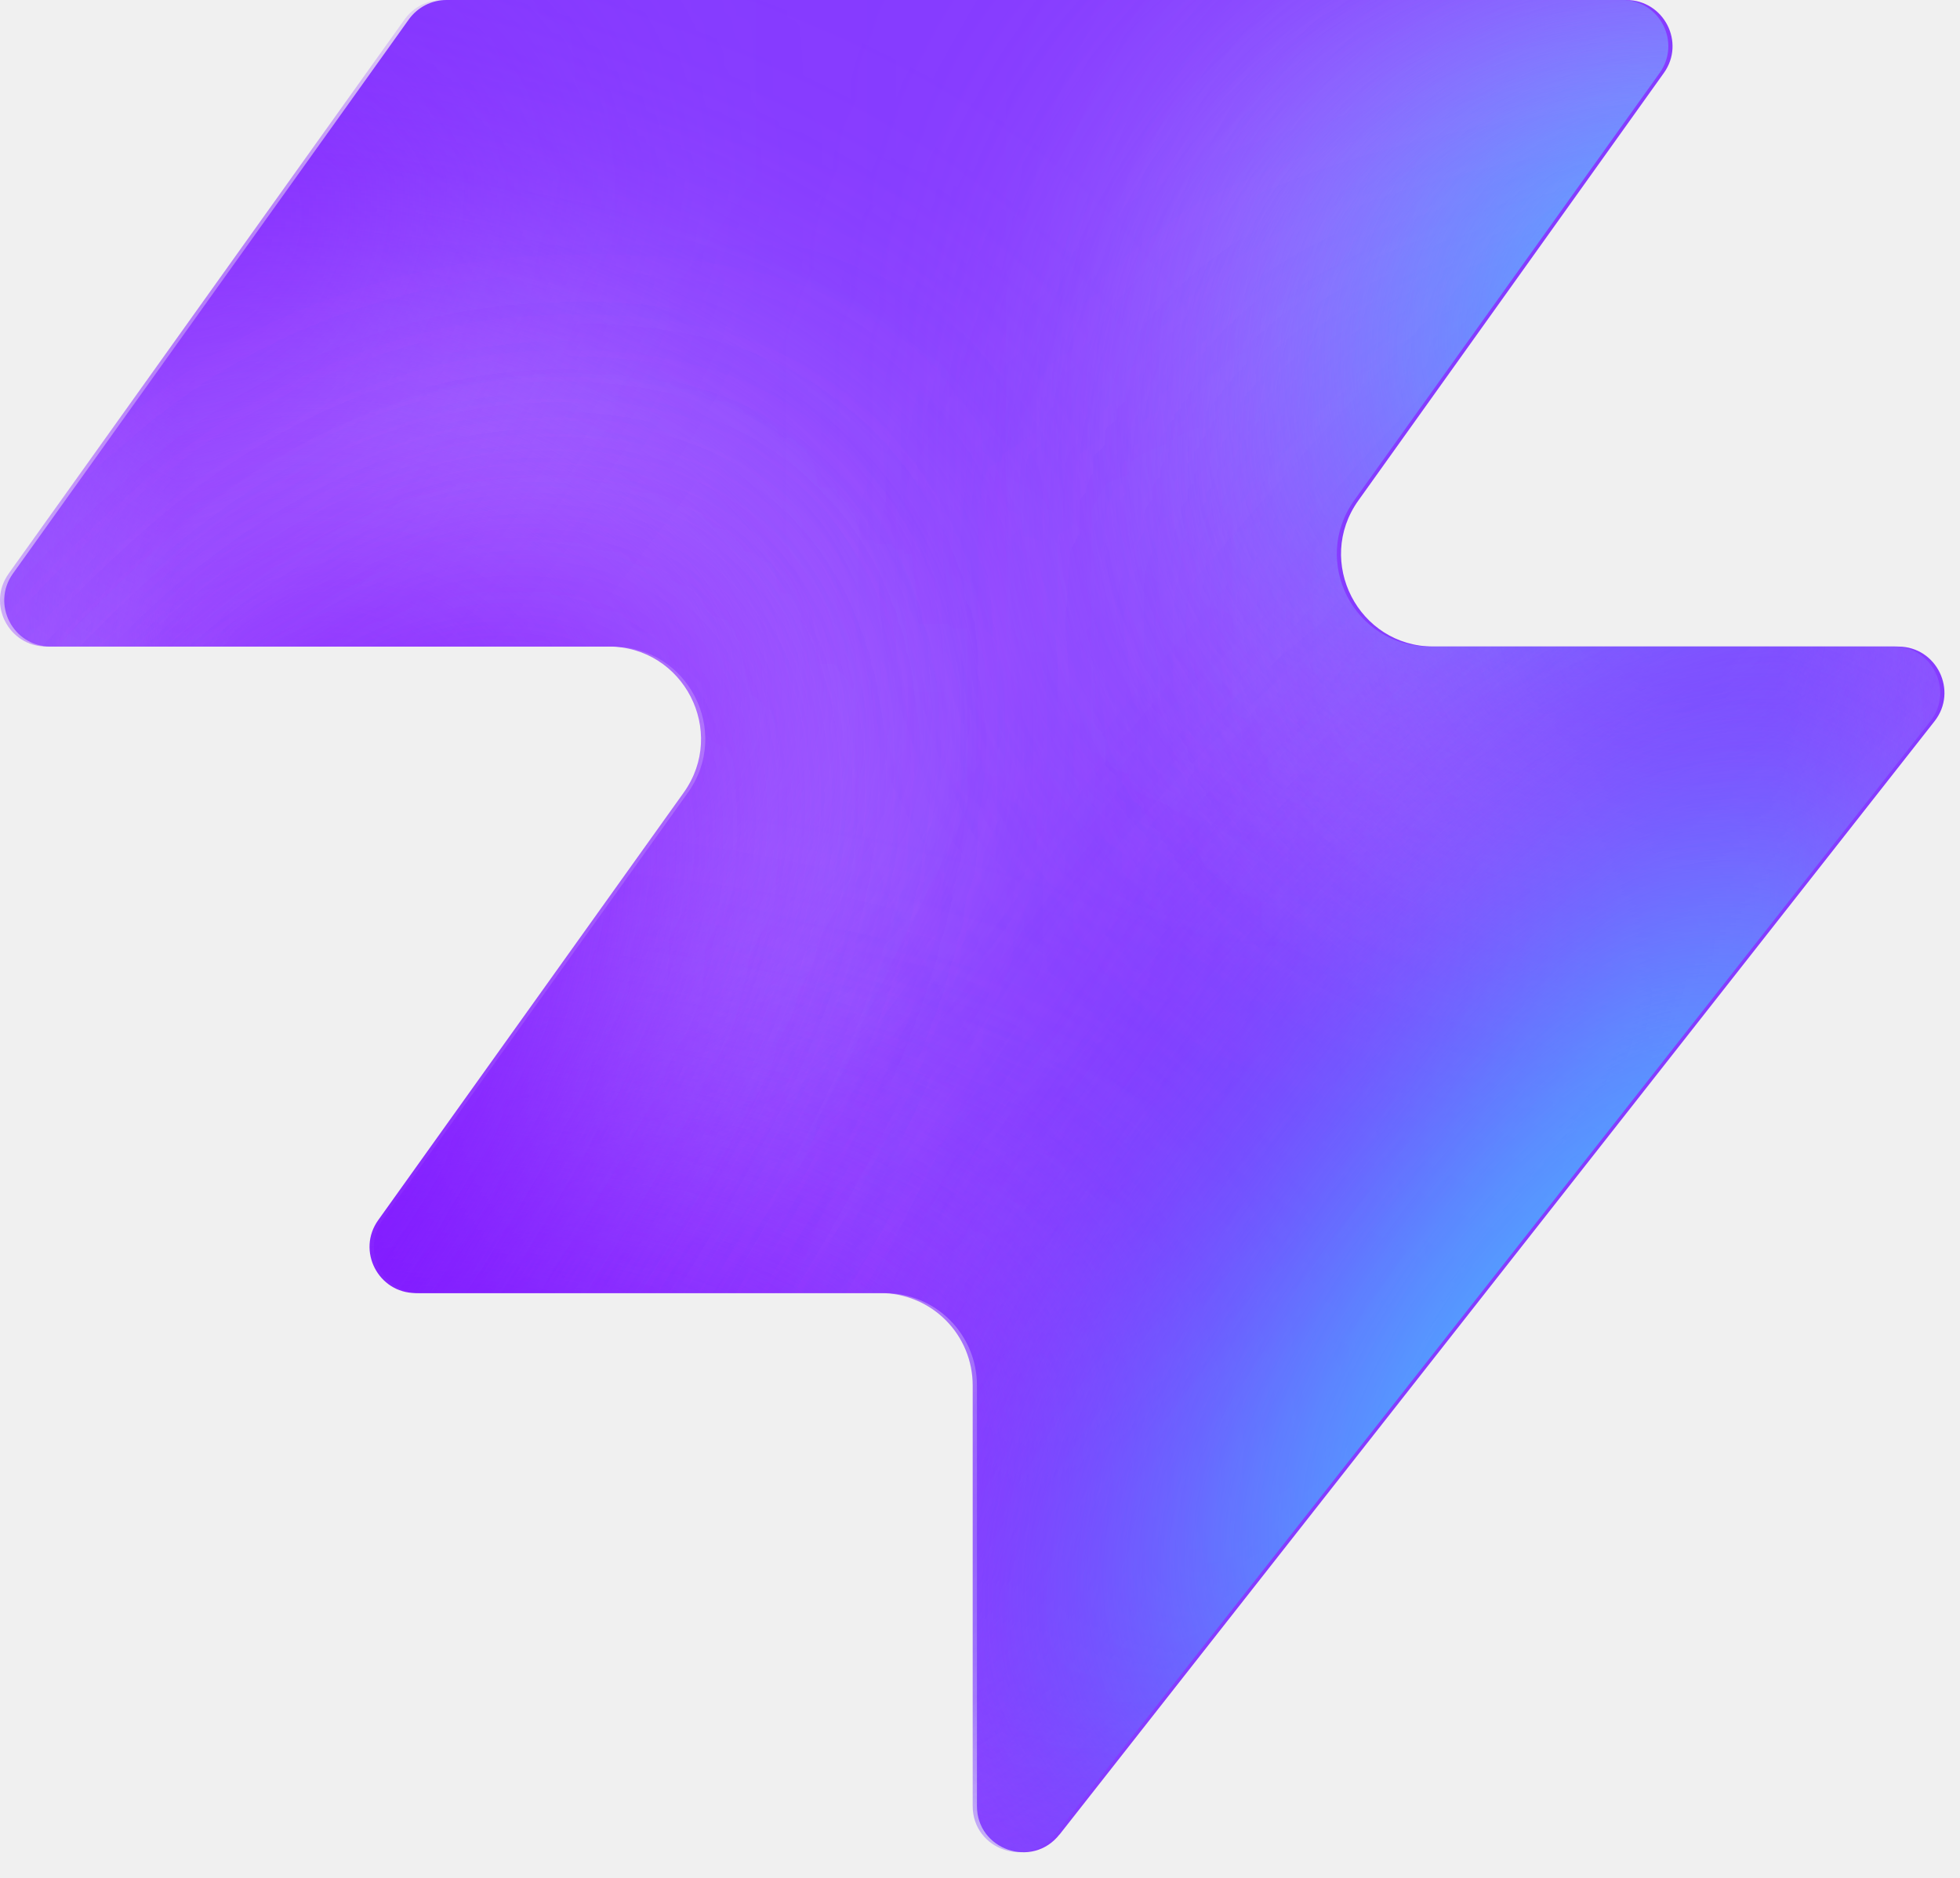
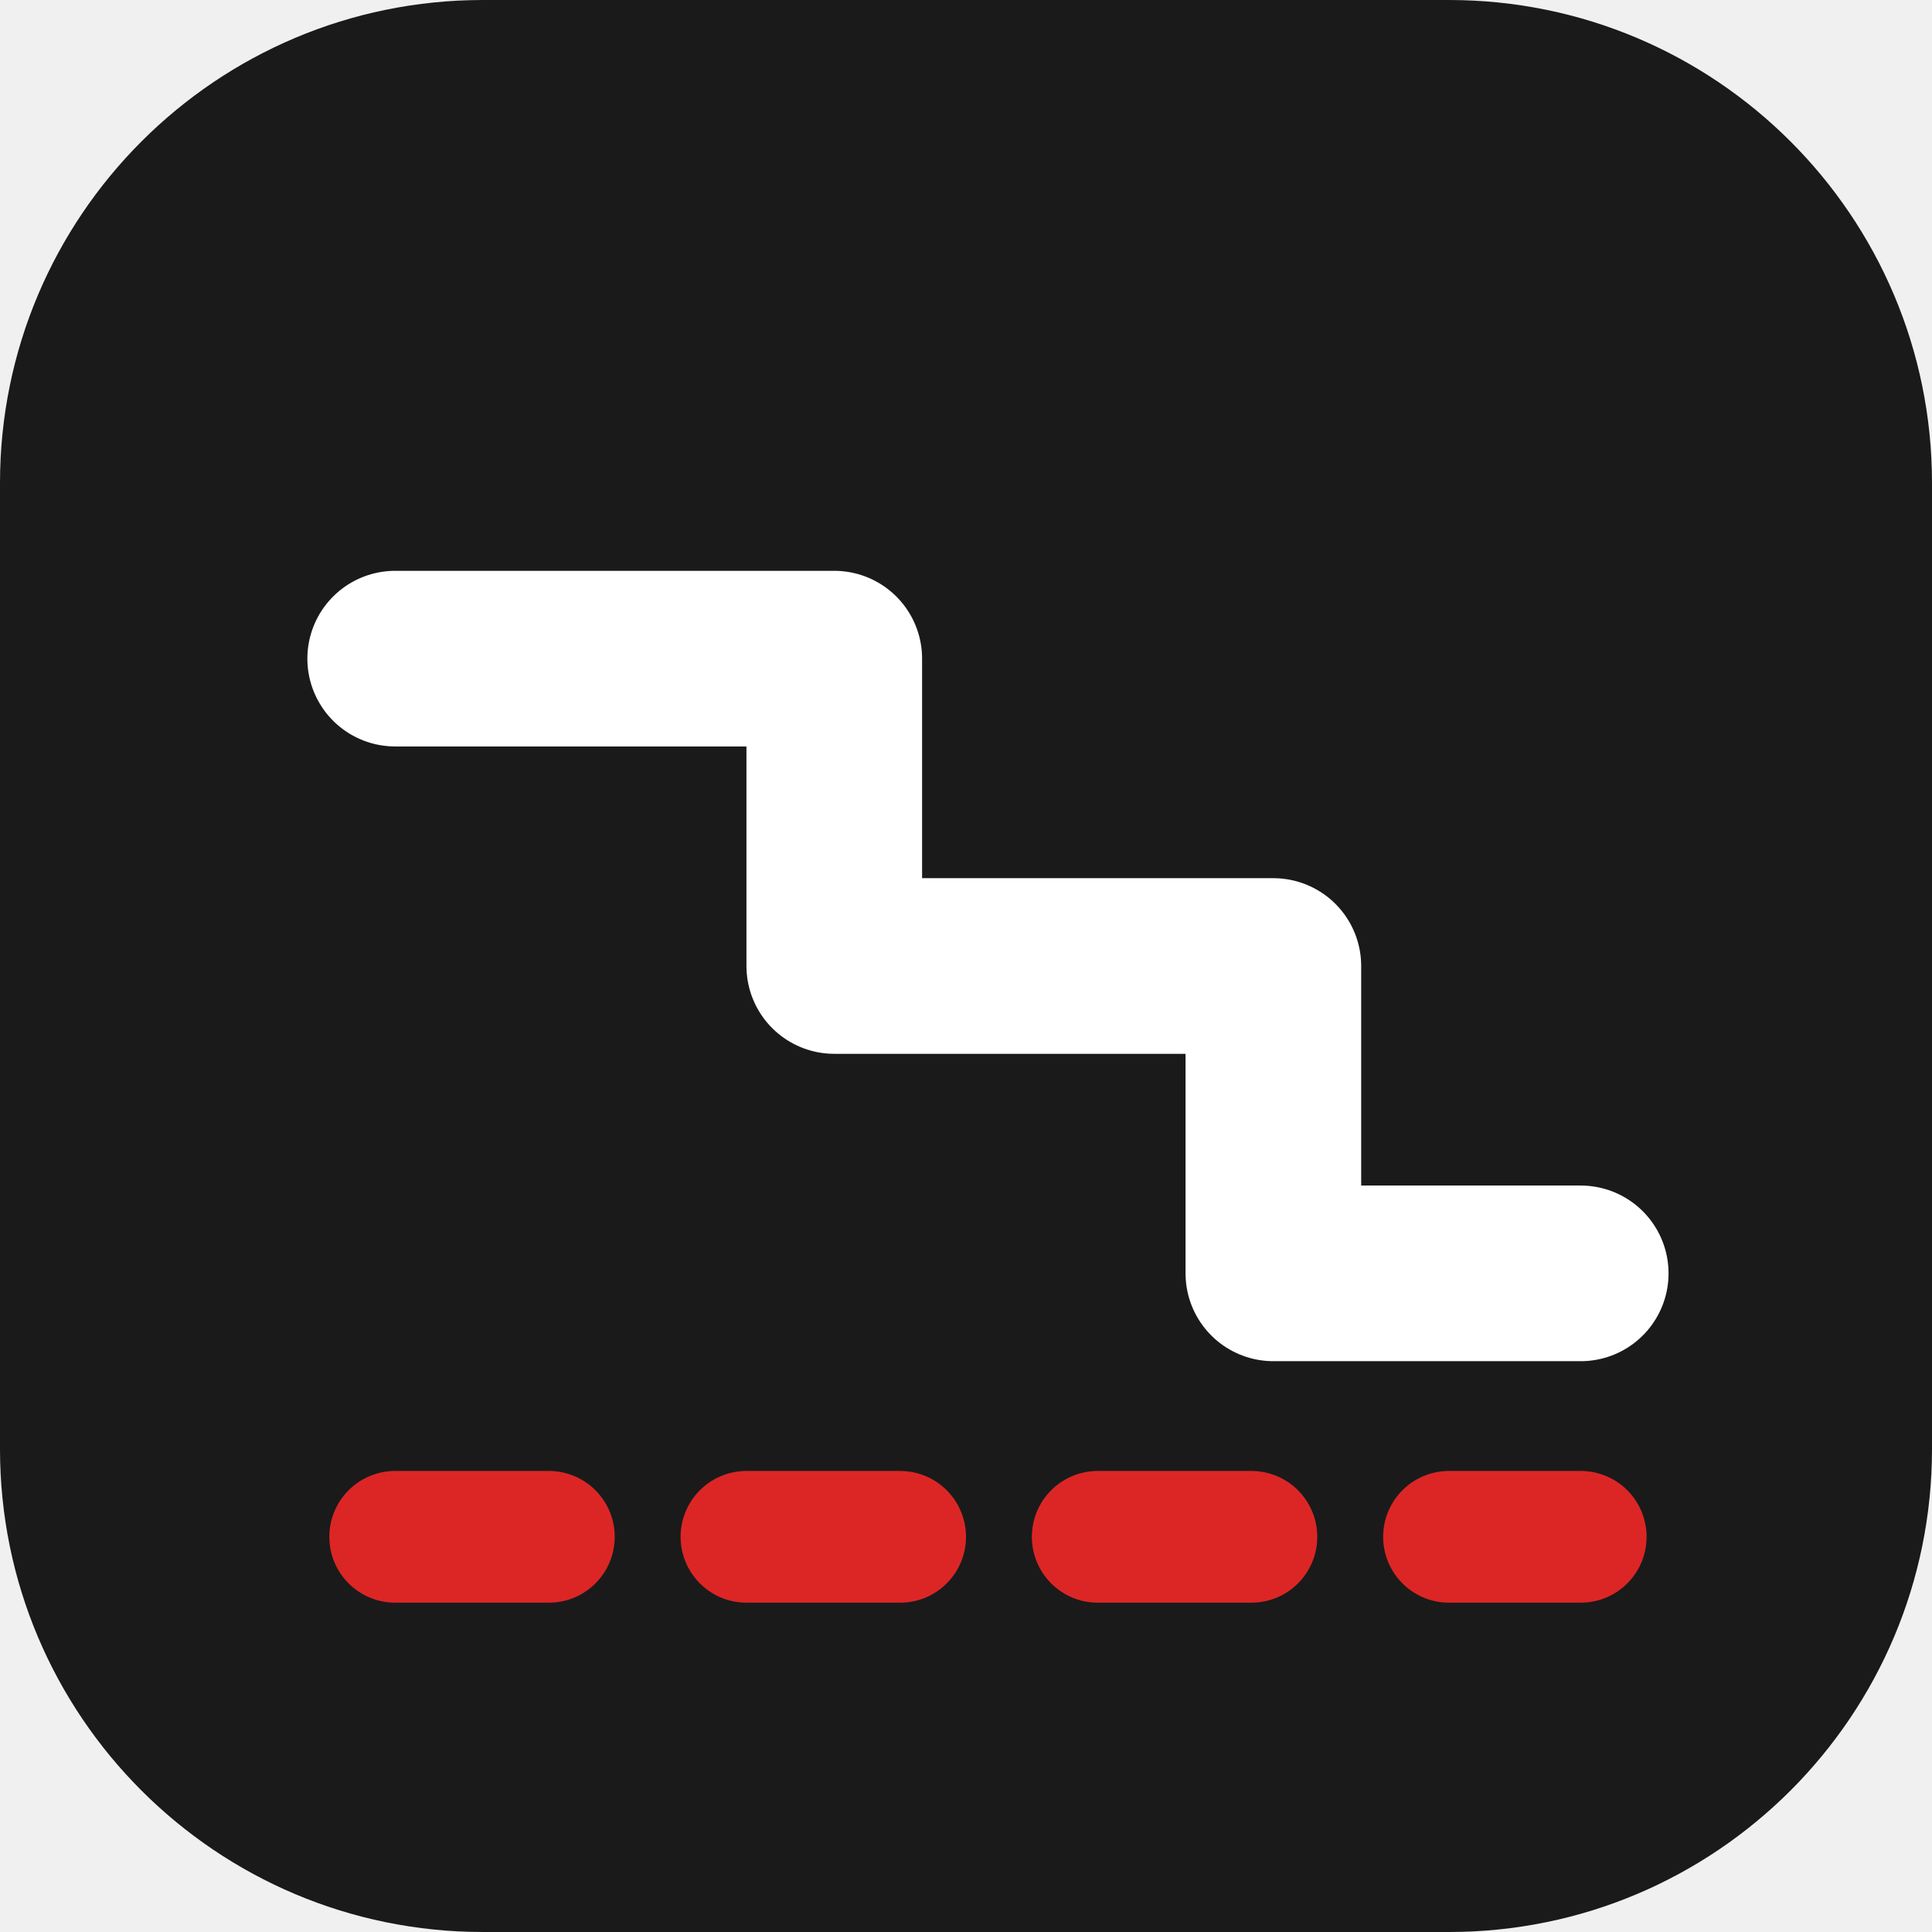
- <svg xmlns="http://www.w3.org/2000/svg" width="48" height="46" fill="none" viewBox="0 0 48 46">
-   <path fill="#863bff" d="M25.946 44.938c-.664.845-2.021.375-2.021-.698V33.937a2.26 2.26 0 0 0-2.262-2.262H10.287c-.92 0-1.456-1.04-.92-1.788l7.48-10.471c1.07-1.497 0-3.578-1.842-3.578H1.237c-.92 0-1.456-1.04-.92-1.788L10.013.474c.214-.297.556-.474.92-.474h28.894c.92 0 1.456 1.04.92 1.788l-7.48 10.471c-1.07 1.498 0 3.579 1.842 3.579h11.377c.943 0 1.473 1.088.89 1.83L25.947 44.94z" style="fill:#863bff;fill:color(display-p3 .525 .23 1);fill-opacity:1" />
-   <mask id="a" width="48" height="46" x="0" y="0" maskUnits="userSpaceOnUse" style="mask-type:alpha">
-     <path fill="#000" d="M25.842 44.938c-.664.844-2.021.375-2.021-.698V33.937a2.26 2.26 0 0 0-2.262-2.262H10.183c-.92 0-1.456-1.04-.92-1.788l7.48-10.471c1.07-1.498 0-3.579-1.842-3.579H1.133c-.92 0-1.456-1.04-.92-1.787L9.91.473c.214-.297.556-.474.92-.474h28.894c.92 0 1.456 1.04.92 1.788l-7.48 10.471c-1.07 1.498 0 3.578 1.842 3.578h11.377c.943 0 1.473 1.088.89 1.832L25.843 44.94z" style="fill:#000;fill-opacity:1" />
-   </mask>
-   <g mask="url(#a)">
-     <g filter="url(#b)">
-       <ellipse cx="5.508" cy="14.704" fill="#ede6ff" rx="5.508" ry="14.704" style="fill:#ede6ff;fill:color(display-p3 .927 .903 1);fill-opacity:1" transform="matrix(.00324 1 1 -.00324 -4.47 31.516)" />
-     </g>
-     <g filter="url(#c)">
-       <ellipse cx="10.399" cy="29.851" fill="#ede6ff" rx="10.399" ry="29.851" style="fill:#ede6ff;fill:color(display-p3 .927 .903 1);fill-opacity:1" transform="matrix(.00324 1 1 -.00324 -39.328 7.883)" />
-     </g>
-     <g filter="url(#d)">
-       <ellipse cx="5.508" cy="30.487" fill="#7e14ff" rx="5.508" ry="30.487" style="fill:#7e14ff;fill:color(display-p3 .492 .077 1);fill-opacity:1" transform="rotate(89.814 -25.913 -14.639)scale(1 -1)" />
-     </g>
-     <g filter="url(#e)">
-       <ellipse cx="5.508" cy="30.599" fill="#7e14ff" rx="5.508" ry="30.599" style="fill:#7e14ff;fill:color(display-p3 .492 .077 1);fill-opacity:1" transform="rotate(89.814 -32.644 -3.334)scale(1 -1)" />
-     </g>
-     <g filter="url(#f)">
-       <ellipse cx="5.508" cy="30.599" fill="#7e14ff" rx="5.508" ry="30.599" style="fill:#7e14ff;fill:color(display-p3 .492 .077 1);fill-opacity:1" transform="matrix(.00324 1 1 -.00324 -34.34 30.47)" />
-     </g>
-     <g filter="url(#g)">
-       <ellipse cx="14.072" cy="22.078" fill="#ede6ff" rx="14.072" ry="22.078" style="fill:#ede6ff;fill:color(display-p3 .927 .903 1);fill-opacity:1" transform="rotate(93.35 24.506 48.493)scale(-1 1)" />
-     </g>
-     <g filter="url(#h)">
-       <ellipse cx="3.47" cy="21.501" fill="#7e14ff" rx="3.47" ry="21.501" style="fill:#7e14ff;fill:color(display-p3 .492 .077 1);fill-opacity:1" transform="rotate(89.009 28.708 47.59)scale(-1 1)" />
-     </g>
-     <g filter="url(#i)">
-       <ellipse cx="3.47" cy="21.501" fill="#7e14ff" rx="3.47" ry="21.501" style="fill:#7e14ff;fill:color(display-p3 .492 .077 1);fill-opacity:1" transform="rotate(89.009 28.708 47.59)scale(-1 1)" />
-     </g>
-     <g filter="url(#j)">
-       <ellipse cx=".387" cy="8.972" fill="#7e14ff" rx="4.407" ry="29.108" style="fill:#7e14ff;fill:color(display-p3 .492 .077 1);fill-opacity:1" transform="rotate(39.51 .387 8.972)" />
-     </g>
-     <g filter="url(#k)">
-       <ellipse cx="47.523" cy="-6.092" fill="#7e14ff" rx="4.407" ry="29.108" style="fill:#7e14ff;fill:color(display-p3 .492 .077 1);fill-opacity:1" transform="rotate(37.892 47.523 -6.092)" />
-     </g>
-     <g filter="url(#l)">
-       <ellipse cx="41.412" cy="6.333" fill="#47bfff" rx="5.971" ry="9.665" style="fill:#47bfff;fill:color(display-p3 .28 .748 1);fill-opacity:1" transform="rotate(37.892 41.412 6.333)" />
-     </g>
-     <g filter="url(#m)">
-       <ellipse cx="-1.879" cy="38.332" fill="#7e14ff" rx="4.407" ry="29.108" style="fill:#7e14ff;fill:color(display-p3 .492 .077 1);fill-opacity:1" transform="rotate(37.892 -1.88 38.332)" />
-     </g>
-     <g filter="url(#n)">
-       <ellipse cx="-1.879" cy="38.332" fill="#7e14ff" rx="4.407" ry="29.108" style="fill:#7e14ff;fill:color(display-p3 .492 .077 1);fill-opacity:1" transform="rotate(37.892 -1.88 38.332)" />
-     </g>
-     <g filter="url(#o)">
-       <ellipse cx="35.651" cy="29.907" fill="#7e14ff" rx="4.407" ry="29.108" style="fill:#7e14ff;fill:color(display-p3 .492 .077 1);fill-opacity:1" transform="rotate(37.892 35.651 29.907)" />
-     </g>
-     <g filter="url(#p)">
-       <ellipse cx="38.418" cy="32.4" fill="#47bfff" rx="5.971" ry="15.297" style="fill:#47bfff;fill:color(display-p3 .28 .748 1);fill-opacity:1" transform="rotate(37.892 38.418 32.4)" />
-     </g>
-   </g>
-   <defs>
-     <filter id="b" width="60.045" height="41.654" x="-19.77" y="16.149" color-interpolation-filters="sRGB" filterUnits="userSpaceOnUse">
-       <feFlood flood-opacity="0" result="BackgroundImageFix" />
-       <feBlend in="SourceGraphic" in2="BackgroundImageFix" result="shape" />
-       <feGaussianBlur result="effect1_foregroundBlur_2002_17158" stdDeviation="7.659" />
-     </filter>
-     <filter id="c" width="90.34" height="51.437" x="-54.613" y="-7.533" color-interpolation-filters="sRGB" filterUnits="userSpaceOnUse">
-       <feFlood flood-opacity="0" result="BackgroundImageFix" />
-       <feBlend in="SourceGraphic" in2="BackgroundImageFix" result="shape" />
-       <feGaussianBlur result="effect1_foregroundBlur_2002_17158" stdDeviation="7.659" />
-     </filter>
-     <filter id="d" width="79.355" height="29.4" x="-49.64" y="2.03" color-interpolation-filters="sRGB" filterUnits="userSpaceOnUse">
-       <feFlood flood-opacity="0" result="BackgroundImageFix" />
-       <feBlend in="SourceGraphic" in2="BackgroundImageFix" result="shape" />
-       <feGaussianBlur result="effect1_foregroundBlur_2002_17158" stdDeviation="4.596" />
-     </filter>
-     <filter id="e" width="79.579" height="29.4" x="-45.045" y="20.029" color-interpolation-filters="sRGB" filterUnits="userSpaceOnUse">
-       <feFlood flood-opacity="0" result="BackgroundImageFix" />
-       <feBlend in="SourceGraphic" in2="BackgroundImageFix" result="shape" />
-       <feGaussianBlur result="effect1_foregroundBlur_2002_17158" stdDeviation="4.596" />
-     </filter>
-     <filter id="f" width="79.579" height="29.4" x="-43.513" y="21.178" color-interpolation-filters="sRGB" filterUnits="userSpaceOnUse">
-       <feFlood flood-opacity="0" result="BackgroundImageFix" />
-       <feBlend in="SourceGraphic" in2="BackgroundImageFix" result="shape" />
-       <feGaussianBlur result="effect1_foregroundBlur_2002_17158" stdDeviation="4.596" />
-     </filter>
-     <filter id="g" width="74.749" height="58.852" x="15.756" y="-17.901" color-interpolation-filters="sRGB" filterUnits="userSpaceOnUse">
-       <feFlood flood-opacity="0" result="BackgroundImageFix" />
-       <feBlend in="SourceGraphic" in2="BackgroundImageFix" result="shape" />
-       <feGaussianBlur result="effect1_foregroundBlur_2002_17158" stdDeviation="7.659" />
-     </filter>
-     <filter id="h" width="61.377" height="25.362" x="23.548" y="2.284" color-interpolation-filters="sRGB" filterUnits="userSpaceOnUse">
-       <feFlood flood-opacity="0" result="BackgroundImageFix" />
-       <feBlend in="SourceGraphic" in2="BackgroundImageFix" result="shape" />
-       <feGaussianBlur result="effect1_foregroundBlur_2002_17158" stdDeviation="4.596" />
-     </filter>
-     <filter id="i" width="61.377" height="25.362" x="23.548" y="2.284" color-interpolation-filters="sRGB" filterUnits="userSpaceOnUse">
-       <feFlood flood-opacity="0" result="BackgroundImageFix" />
-       <feBlend in="SourceGraphic" in2="BackgroundImageFix" result="shape" />
-       <feGaussianBlur result="effect1_foregroundBlur_2002_17158" stdDeviation="4.596" />
-     </filter>
-     <filter id="j" width="56.045" height="63.649" x="-27.636" y="-22.853" color-interpolation-filters="sRGB" filterUnits="userSpaceOnUse">
-       <feFlood flood-opacity="0" result="BackgroundImageFix" />
-       <feBlend in="SourceGraphic" in2="BackgroundImageFix" result="shape" />
-       <feGaussianBlur result="effect1_foregroundBlur_2002_17158" stdDeviation="4.596" />
-     </filter>
-     <filter id="k" width="54.814" height="64.646" x="20.116" y="-38.415" color-interpolation-filters="sRGB" filterUnits="userSpaceOnUse">
-       <feFlood flood-opacity="0" result="BackgroundImageFix" />
-       <feBlend in="SourceGraphic" in2="BackgroundImageFix" result="shape" />
-       <feGaussianBlur result="effect1_foregroundBlur_2002_17158" stdDeviation="4.596" />
-     </filter>
-     <filter id="l" width="33.541" height="35.313" x="24.641" y="-11.323" color-interpolation-filters="sRGB" filterUnits="userSpaceOnUse">
-       <feFlood flood-opacity="0" result="BackgroundImageFix" />
-       <feBlend in="SourceGraphic" in2="BackgroundImageFix" result="shape" />
-       <feGaussianBlur result="effect1_foregroundBlur_2002_17158" stdDeviation="4.596" />
-     </filter>
-     <filter id="m" width="54.814" height="64.646" x="-29.286" y="6.009" color-interpolation-filters="sRGB" filterUnits="userSpaceOnUse">
-       <feFlood flood-opacity="0" result="BackgroundImageFix" />
-       <feBlend in="SourceGraphic" in2="BackgroundImageFix" result="shape" />
-       <feGaussianBlur result="effect1_foregroundBlur_2002_17158" stdDeviation="4.596" />
-     </filter>
-     <filter id="n" width="54.814" height="64.646" x="-29.286" y="6.009" color-interpolation-filters="sRGB" filterUnits="userSpaceOnUse">
-       <feFlood flood-opacity="0" result="BackgroundImageFix" />
-       <feBlend in="SourceGraphic" in2="BackgroundImageFix" result="shape" />
-       <feGaussianBlur result="effect1_foregroundBlur_2002_17158" stdDeviation="4.596" />
-     </filter>
-     <filter id="o" width="54.814" height="64.646" x="8.244" y="-2.416" color-interpolation-filters="sRGB" filterUnits="userSpaceOnUse">
-       <feFlood flood-opacity="0" result="BackgroundImageFix" />
-       <feBlend in="SourceGraphic" in2="BackgroundImageFix" result="shape" />
-       <feGaussianBlur result="effect1_foregroundBlur_2002_17158" stdDeviation="4.596" />
-     </filter>
-     <filter id="p" width="39.409" height="43.623" x="18.713" y="10.588" color-interpolation-filters="sRGB" filterUnits="userSpaceOnUse">
-       <feFlood flood-opacity="0" result="BackgroundImageFix" />
-       <feBlend in="SourceGraphic" in2="BackgroundImageFix" result="shape" />
-       <feGaussianBlur result="effect1_foregroundBlur_2002_17158" stdDeviation="4.596" />
-     </filter>
-   </defs>
+ <svg xmlns="http://www.w3.org/2000/svg" width="44" height="44" viewBox="0 0 44 44" fill="none">
+   <rect width="44" height="44" rx="11" fill="#1A1A1A" />
+   <path d="M9 15 H19 V22 H29 V29 H36" stroke="#FFFFFF" stroke-width="4" stroke-linecap="round" stroke-linejoin="round" />
+   <path d="M9 35 H36" stroke="#DC2626" stroke-width="3" stroke-linecap="round" stroke-dasharray="3.5 4.5" />
</svg>
